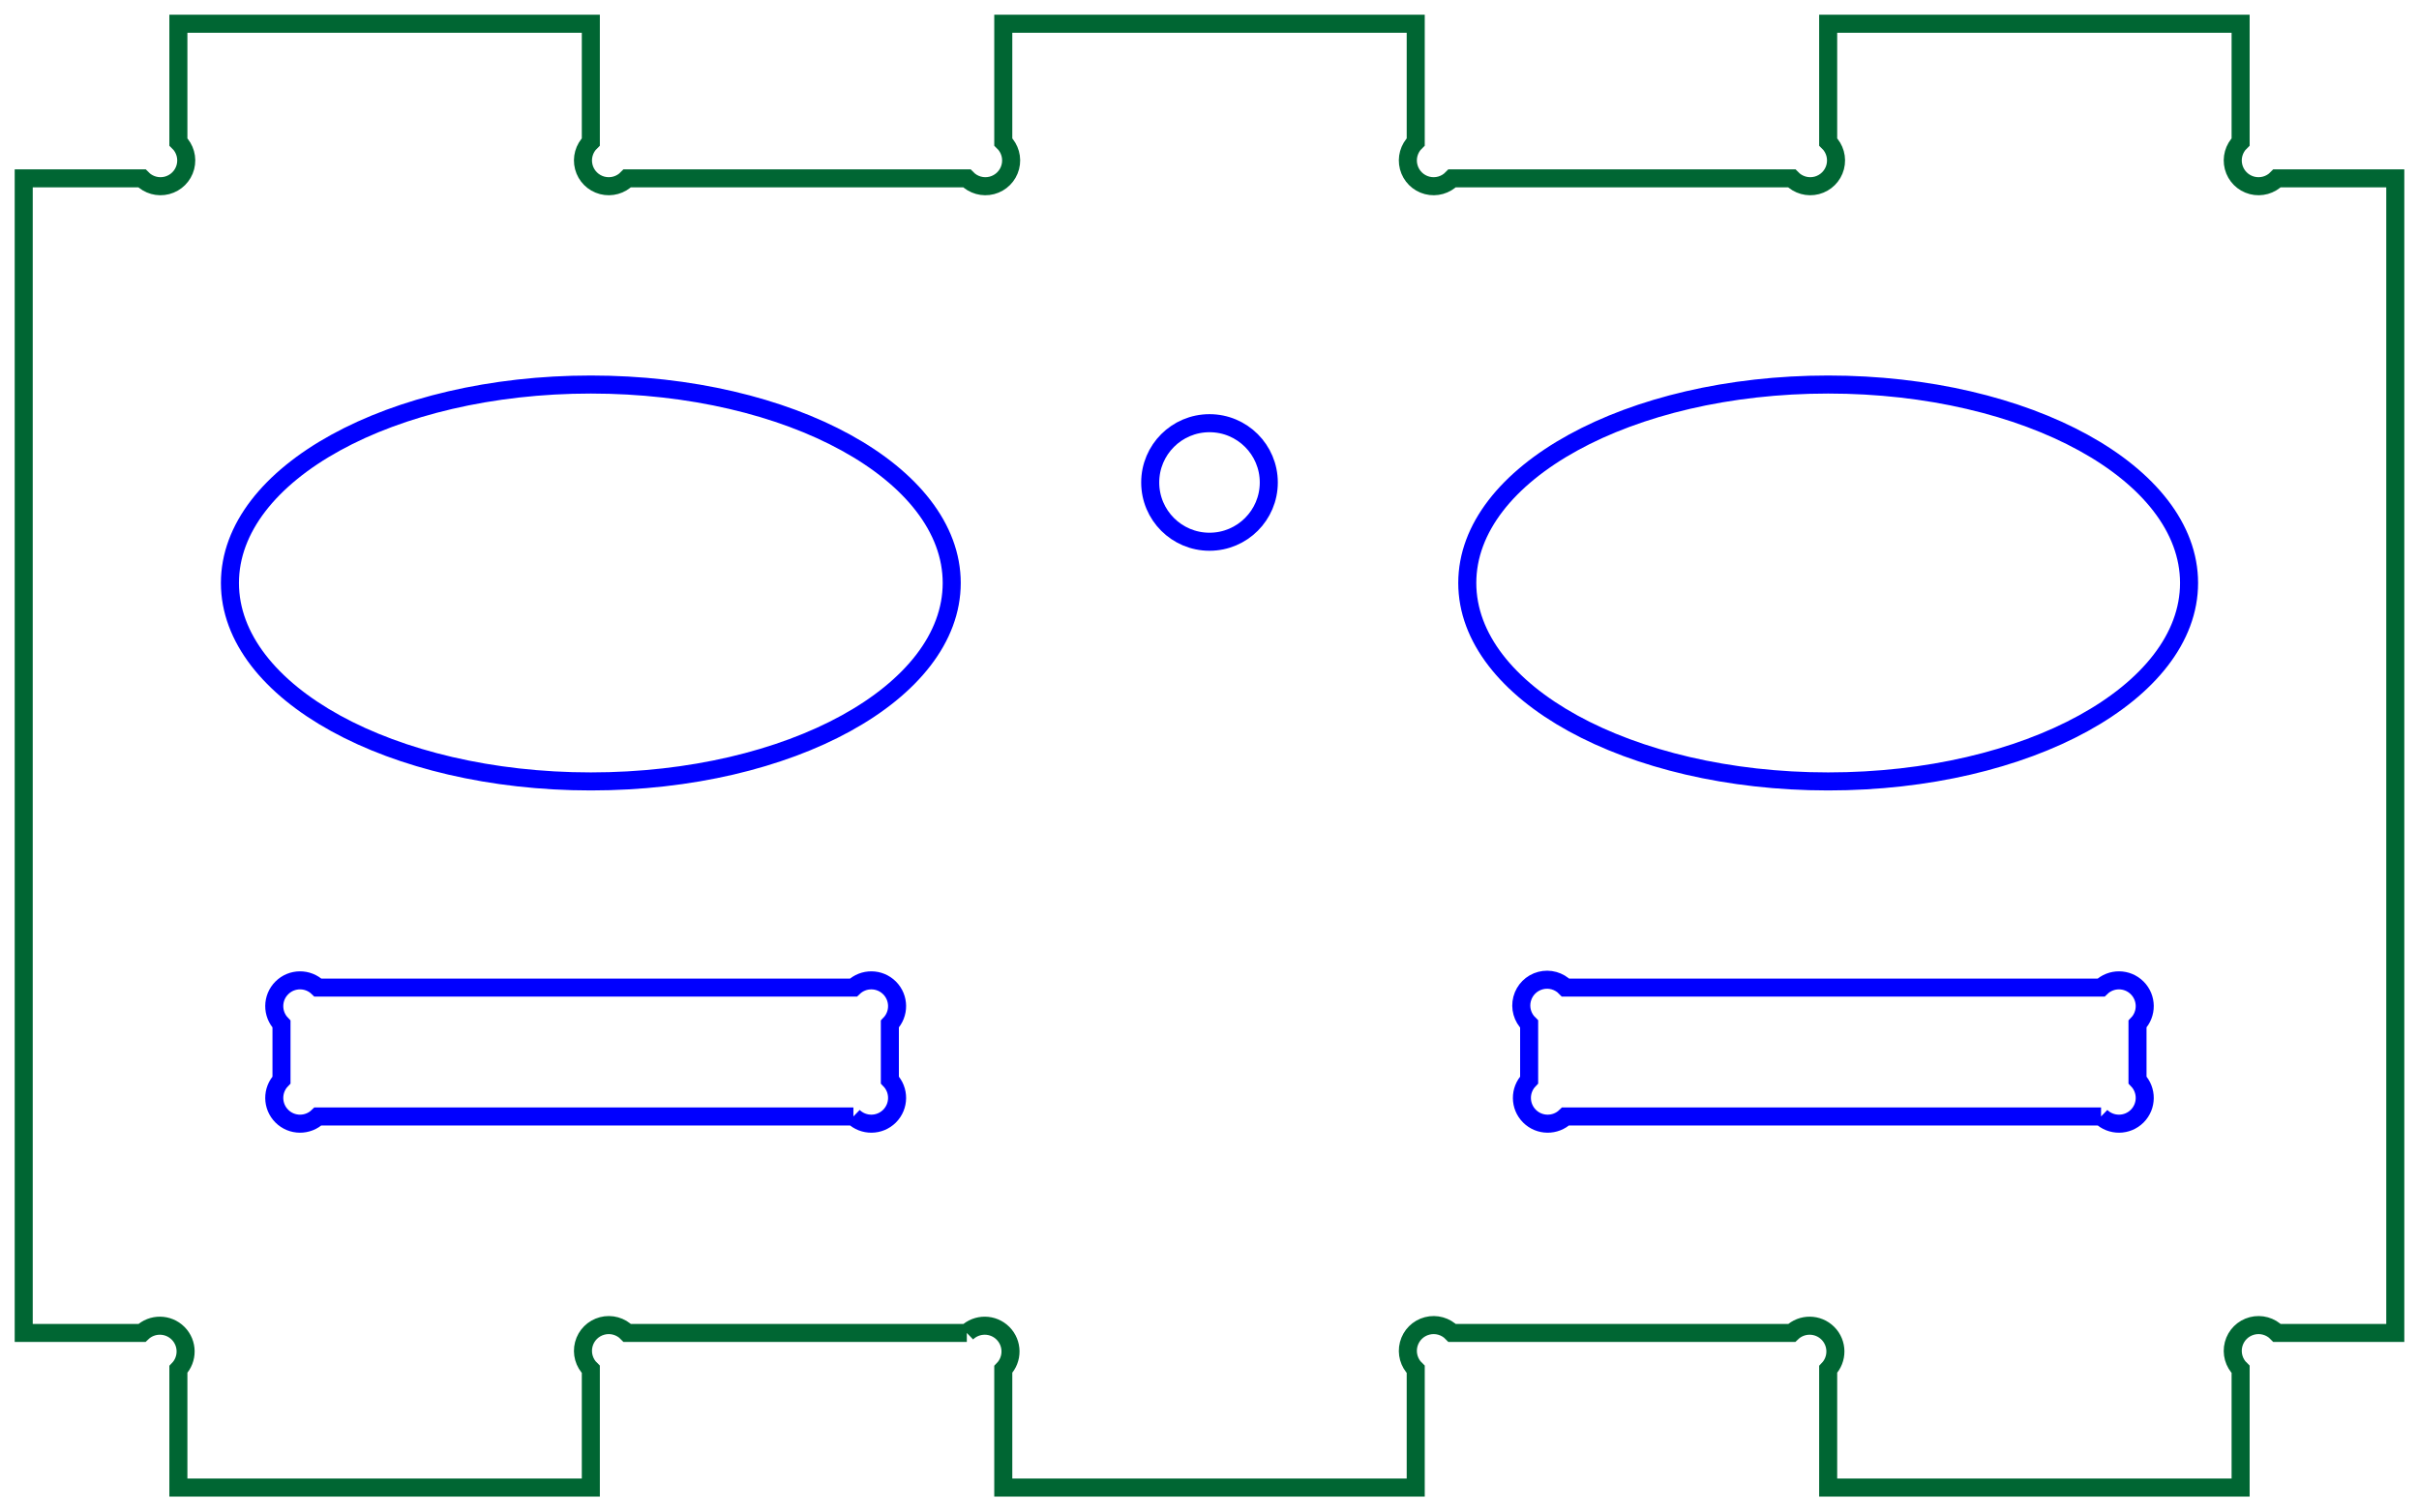
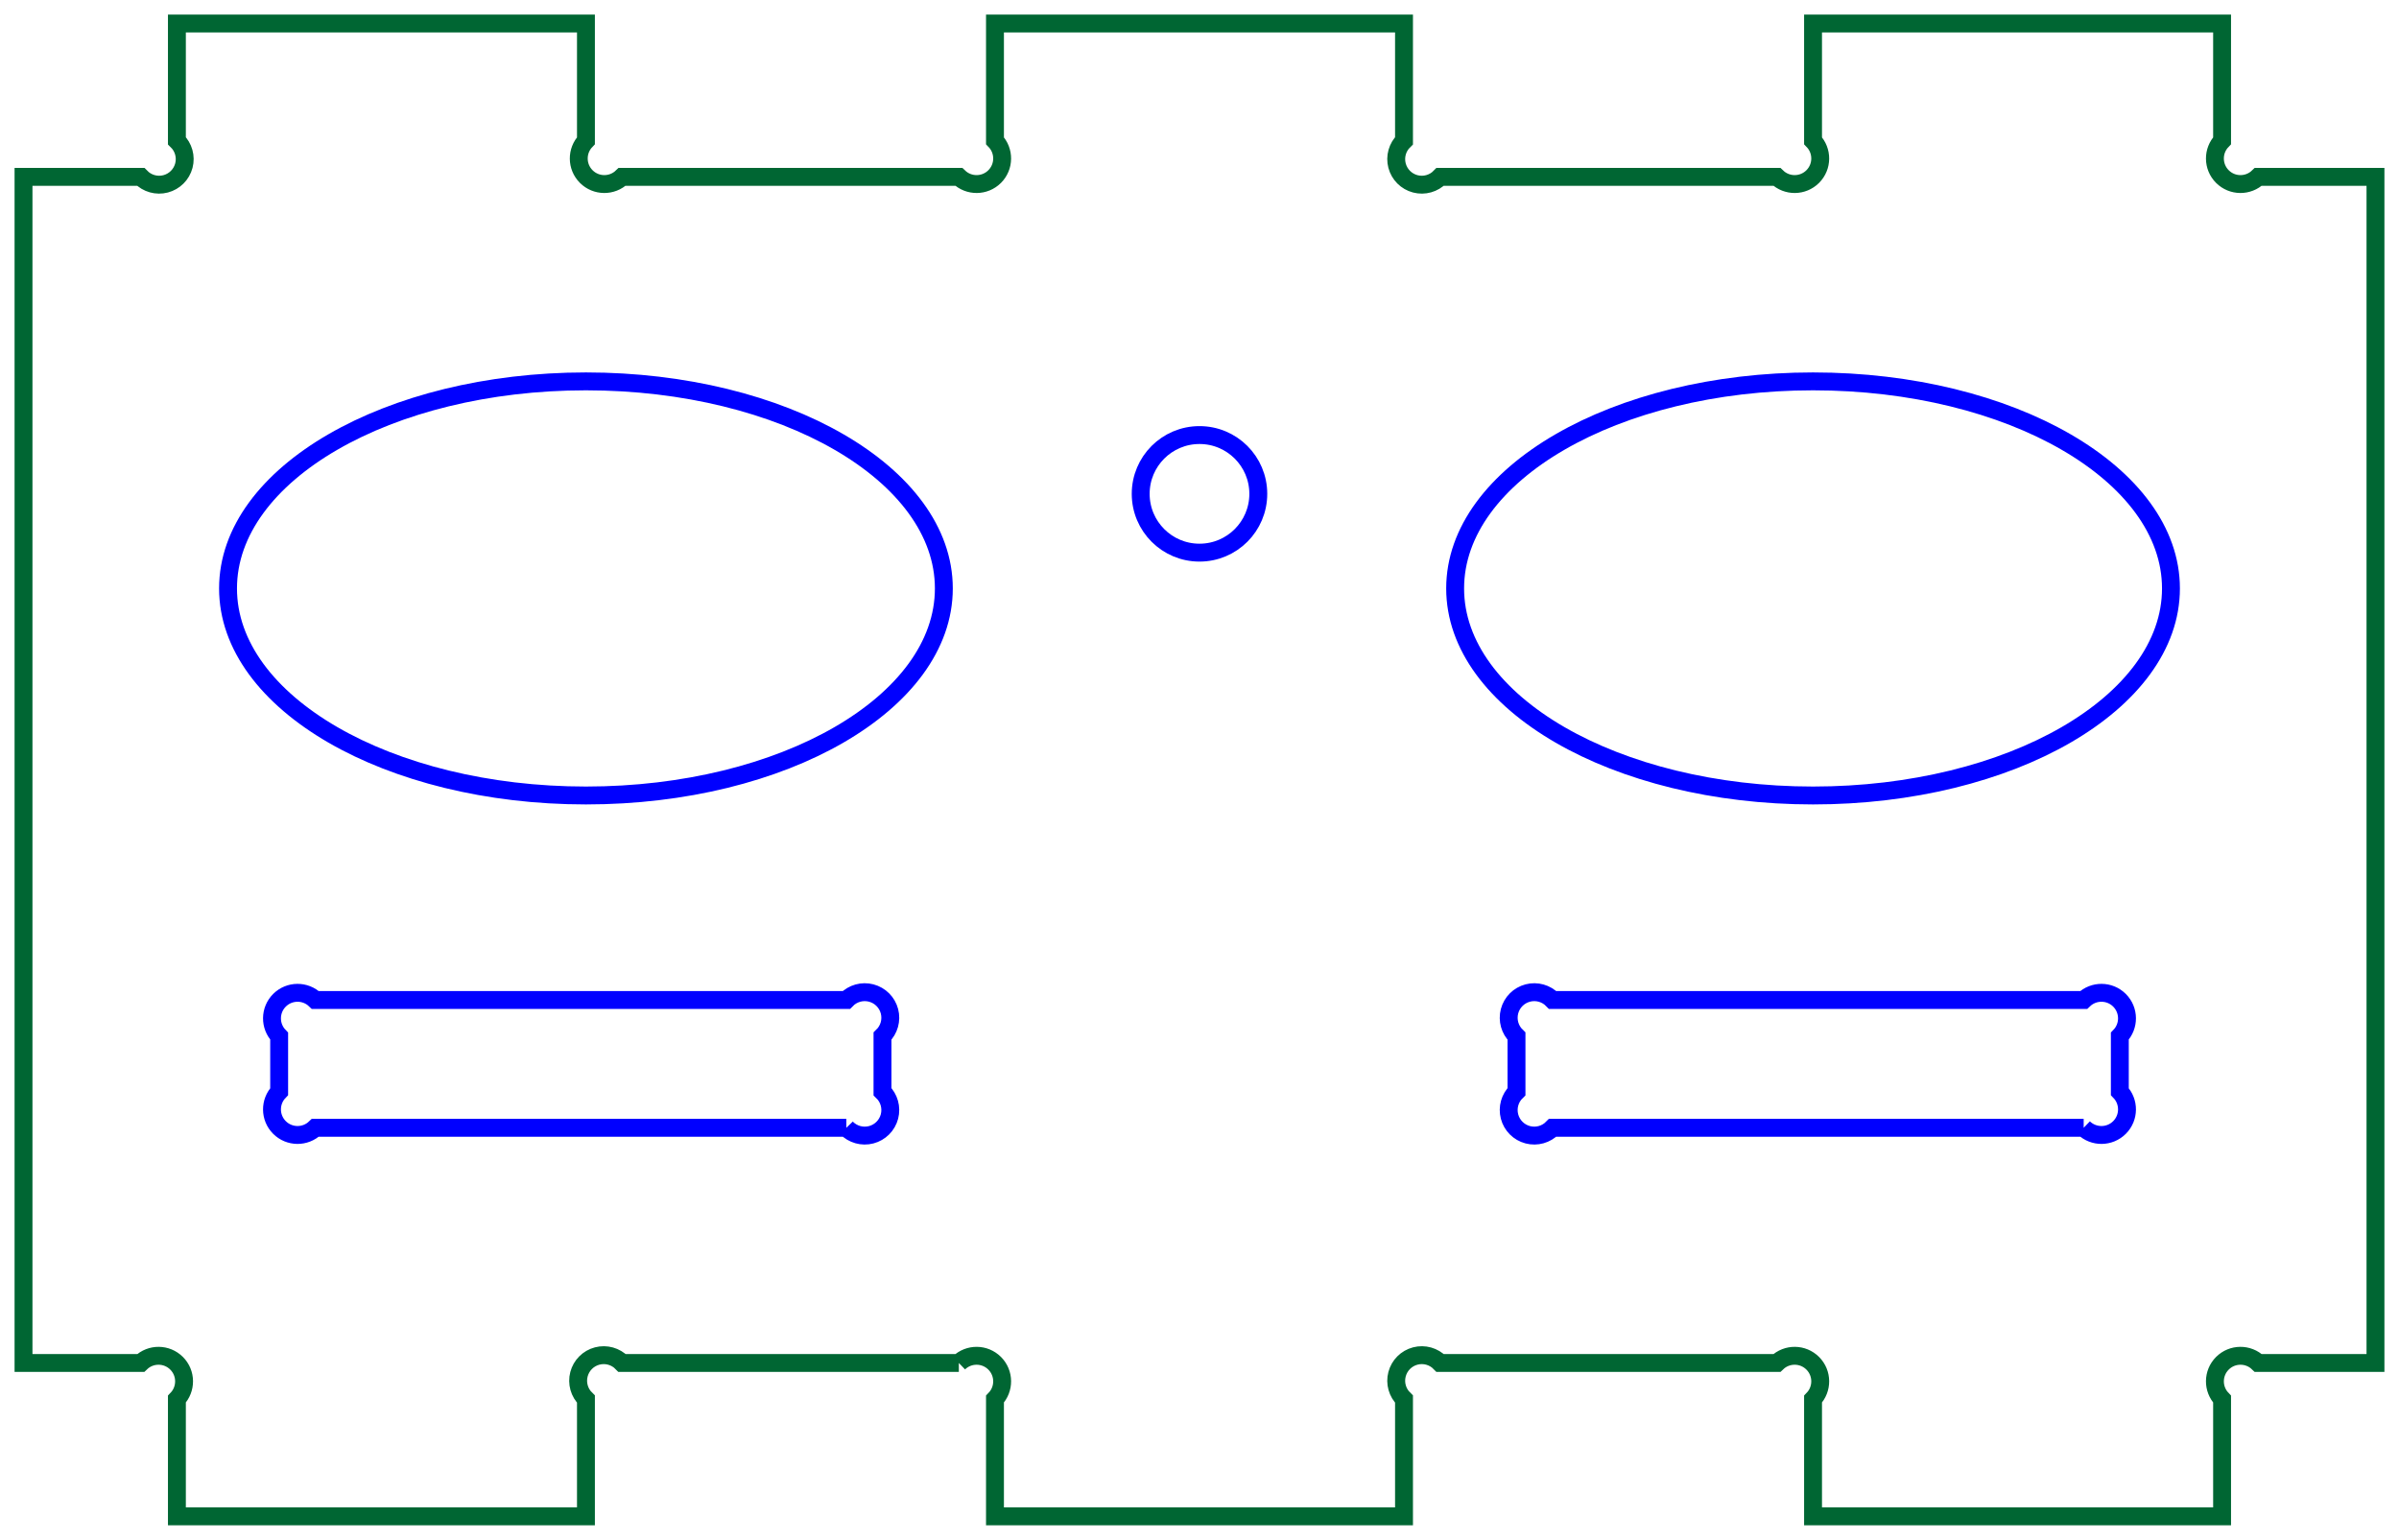
- <svg xmlns="http://www.w3.org/2000/svg" width="46.92mm" height="29.32mm" viewBox="0 0 46.92 29.32" version="1.1" id="svg8519">
-   <defs id="defs8523" />
-   <g id="Sketch006" transform="translate(-63.999,158.4543) scale(1,-1)">
-     <path id="Sketch006_w0000" d="M 82.752 132.594 L 76.166 132.594 A 0.5 0.5 0 1 1 75.459 131.887 L 75.459 129.594 L 67.459 129.594 L 67.459 131.887 A 0.5 0.5 0 0 1 66.752 132.594 L 64.459 132.594 L 64.459 154.994 L 66.752 154.994 A 0.5 0.5 0 1 1 67.459 155.701 L 67.459 157.994 L 75.459 157.994 L 75.459 155.701 A 0.5 0.5 0 1 1 76.166 154.994 L 82.752 154.994 A 0.5 0.5 0 1 1 83.459 155.701 L 83.459 157.994 L 91.459 157.994 L 91.459 155.701 A 0.5 0.5 0 1 1 92.166 154.994 L 98.752 154.994 A 0.5 0.5 0 1 1 99.459 155.701 L 99.459 157.994 L 107.459 157.994 L 107.459 155.701 A 0.5 0.5 0 1 1 108.166 154.994 L 110.459 154.994 L 110.459 132.594 L 108.166 132.594 A 0.5 0.5 0 1 1 107.459 131.887 L 107.459 129.594 L 99.459 129.594 L 99.459 131.887 A 0.5 0.5 0 0 1 98.752 132.594 L 92.166 132.594 A 0.5 0.5 0 1 1 91.459 131.887 L 91.459 129.594 L 83.459 129.594 L 83.459 131.887 A 0.5 0.5 0 0 1 82.752 132.594 " stroke="#000000" stroke-width="0.35 px" style="stroke-width:0.35;stroke-miterlimit:4;stroke-dasharray:none;fill:none;fill-rule:evenodd;stroke:#006633;stroke-opacity:1" />
-     <path id="Sketch006_w0001" d="M 104.752 136.794 A 0.5 0.5 0 0 1 105.459 137.501 L 105.459 138.587 A 0.5 0.5 0 0 1 104.752 139.294 L 94.366 139.294 A 0.5 0.5 0 1 1 93.659 138.587 L 93.659 137.501 A 0.5 0.5 0 0 1 94.366 136.794 L 104.752 136.794 " stroke="#000000" stroke-width="0.35 px" style="stroke-width:0.35;stroke-miterlimit:4;stroke-dasharray:none;fill:none;fill-rule:evenodd;stroke:#0000ff;stroke-opacity:1" />
-     <path id="Sketch006_w0002" d="M 80.552 136.794 A 0.5 0.5 0 0 1 81.259 137.501 L 81.259 138.587 A 0.5 0.5 0 0 1 80.552 139.294 L 70.166 139.294 A 0.5 0.5 0 0 1 69.459 138.587 L 69.459 137.501 A 0.5 0.5 0 0 1 70.166 136.794 L 80.552 136.794 " stroke="#000000" stroke-width="0.35 px" style="stroke-width:0.35;stroke-miterlimit:4;stroke-dasharray:none;fill:none;fill-rule:evenodd;stroke:#0000ff;stroke-opacity:1" />
-     <circle cx="87.459" cy="149.094" r="1.15" stroke="#000000" stroke-width="0.35 px" style="stroke-width:0.35;stroke-miterlimit:4;stroke-dasharray:none;fill:none;stroke:#0000ff;stroke-opacity:1" id="circle8512" />
-     <path id="Sketch006_w0004" d="M 92.459 147.144 A 7.0 3.85 1.19939613796e-11 0 1 106.459 147.144 A 7.0 3.85 1.19939613796e-11 0 1 92.459 147.144 " stroke="#000000" stroke-width="0.35 px" style="stroke-width:0.35;stroke-miterlimit:4;stroke-dasharray:none;fill:none;fill-rule:evenodd;stroke:#0000ff;stroke-opacity:1" />
-     <path id="Sketch006_w0005" d="M 82.459 147.144 A 7.0 3.85 -0.0 0 1 68.459 147.144 A 7.0 3.85 -0.0 0 1 82.459 147.144 " stroke="#000000" stroke-width="0.35 px" style="stroke-width:0.35;stroke-miterlimit:4;stroke-dasharray:none;fill:none;fill-rule:evenodd;stroke:#0000ff;stroke-opacity:1" />
+ <svg xmlns="http://www.w3.org/2000/svg" width="46.92mm" height="30.12mm" viewBox="0 0 46.92 30.12" version="1.1" id="svg5542">
+   <defs id="defs5556" />
+   <g id="Sketch006" transform="translate(-64.00411,158.7368) scale(1,-1)">
+     <path id="Sketch006_w0000" d="M 82.757 132.077 L 76.171 132.077 A 0.5 0.5 0 1 1 75.464 131.37 L 75.464 129.077 L 67.464 129.077 L 67.464 131.37 A 0.5 0.5 0 0 1 66.757 132.077 L 64.464 132.077 L 64.464 155.277 L 66.757 155.277 A 0.5 0.5 0 1 1 67.464 155.984 L 67.464 158.277 L 75.464 158.277 L 75.464 155.984 A 0.5 0.5 0 0 1 76.171 155.277 L 82.757 155.277 A 0.5 0.5 0 0 1 83.464 155.984 L 83.464 158.277 L 91.464 158.277 L 91.464 155.984 A 0.5 0.5 0 1 1 92.171 155.277 L 98.757 155.277 A 0.5 0.5 0 0 1 99.464 155.984 L 99.464 158.277 L 107.464 158.277 L 107.464 155.984 A 0.5 0.5 0 0 1 108.171 155.277 L 110.464 155.277 L 110.464 132.077 L 108.171 132.077 A 0.5 0.5 0 0 1 107.464 131.37 L 107.464 129.077 L 99.464 129.077 L 99.464 131.37 A 0.5 0.5 0 0 1 98.757 132.077 L 92.171 132.077 A 0.5 0.5 0 1 1 91.464 131.37 L 91.464 129.077 L 83.464 129.077 L 83.464 131.37 A 0.5 0.5 0 0 1 82.757 132.077 " stroke="#000000" stroke-width="0.35 px" style="stroke-width:0.35;stroke-miterlimit:4;stroke-dasharray:none;fill:none;fill-rule:evenodd;stroke:#006633;stroke-opacity:1" />
+     <path id="Sketch006_w0001" d="M 104.757 136.677 A 0.5 0.5 0 0 1 105.464 137.384 L 105.464 138.47 A 0.5 0.5 0 0 1 104.757 139.177 L 94.371 139.177 A 0.5 0.5 0 1 1 93.664 138.47 L 93.664 137.384 A 0.5 0.5 0 1 1 94.371 136.677 L 104.757 136.677 " stroke="#000000" stroke-width="0.35 px" style="stroke-width:0.35;stroke-miterlimit:4;stroke-dasharray:none;fill:none;fill-rule:evenodd;stroke:#0000ff;stroke-opacity:1" />
+     <path id="Sketch006_w0002" d="M 80.557 136.677 A 0.5 0.5 0 1 1 81.264 137.384 L 81.264 138.47 A 0.5 0.5 0 1 1 80.557 139.177 L 70.171 139.177 A 0.5 0.5 0 0 1 69.464 138.47 L 69.464 137.384 A 0.5 0.5 0 0 1 70.171 136.677 L 80.557 136.677 " stroke="#000000" stroke-width="0.35 px" style="stroke-width:0.35;stroke-miterlimit:4;stroke-dasharray:none;fill:none;fill-rule:evenodd;stroke:#0000ff;stroke-opacity:1" />
+     <circle cx="87.464" cy="149.077" r="1.15" stroke="#000000" stroke-width="0.35 px" style="stroke-width:0.35;stroke-miterlimit:4;stroke-dasharray:none;fill:none;stroke:#0000ff;stroke-opacity:1" id="circle5548" />
+     <path id="Sketch006_w0004" d="M 92.464 147.227 A 7.0 4.05 0.0 0 1 106.464 147.227 A 7.0 4.05 0.0 0 1 92.464 147.227 " stroke="#000000" stroke-width="0.35 px" style="stroke-width:0.35;stroke-miterlimit:4;stroke-dasharray:none;fill:none;fill-rule:evenodd;stroke:#0000ff;stroke-opacity:1" />
+     <path id="Sketch006_w0005" d="M 82.464 147.227 A 7.0 4.05 -0.0 0 1 68.464 147.227 A 7.0 4.05 -0.0 0 1 82.464 147.227 " stroke="#000000" stroke-width="0.35 px" style="stroke-width:0.35;stroke-miterlimit:4;stroke-dasharray:none;fill:none;fill-rule:evenodd;stroke:#0000ff;stroke-opacity:1" />
  </g>
</svg>
